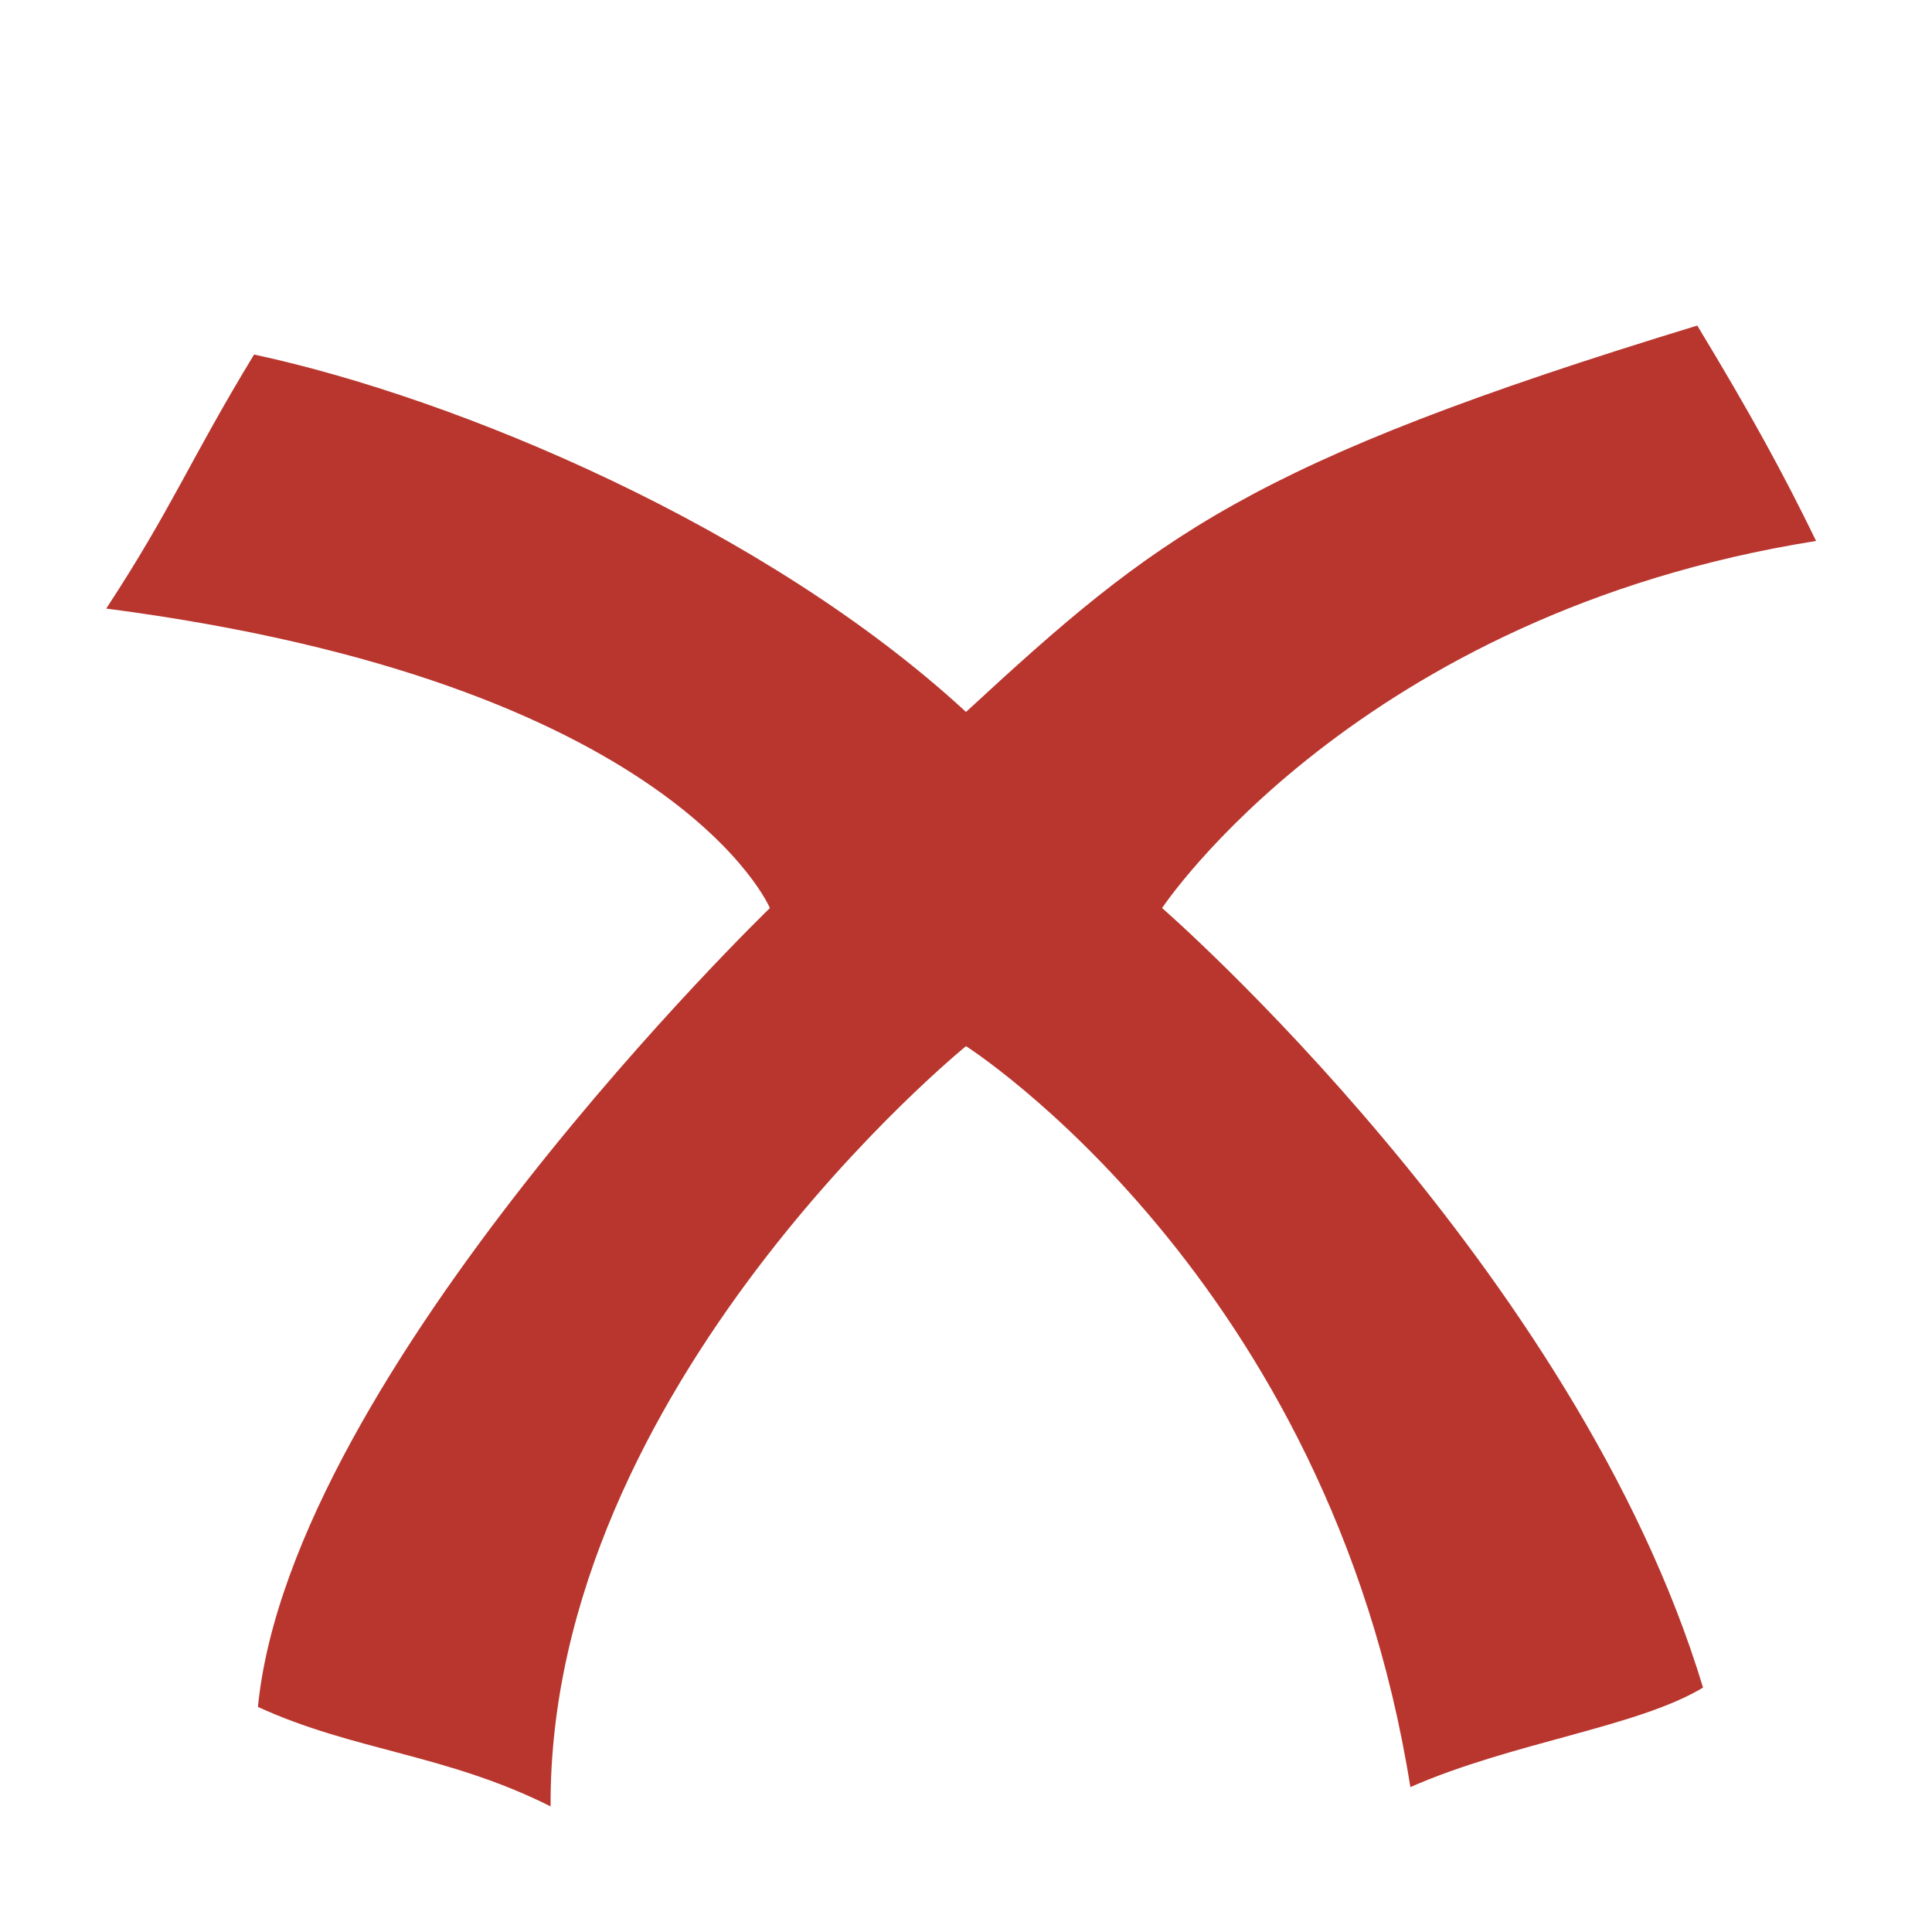
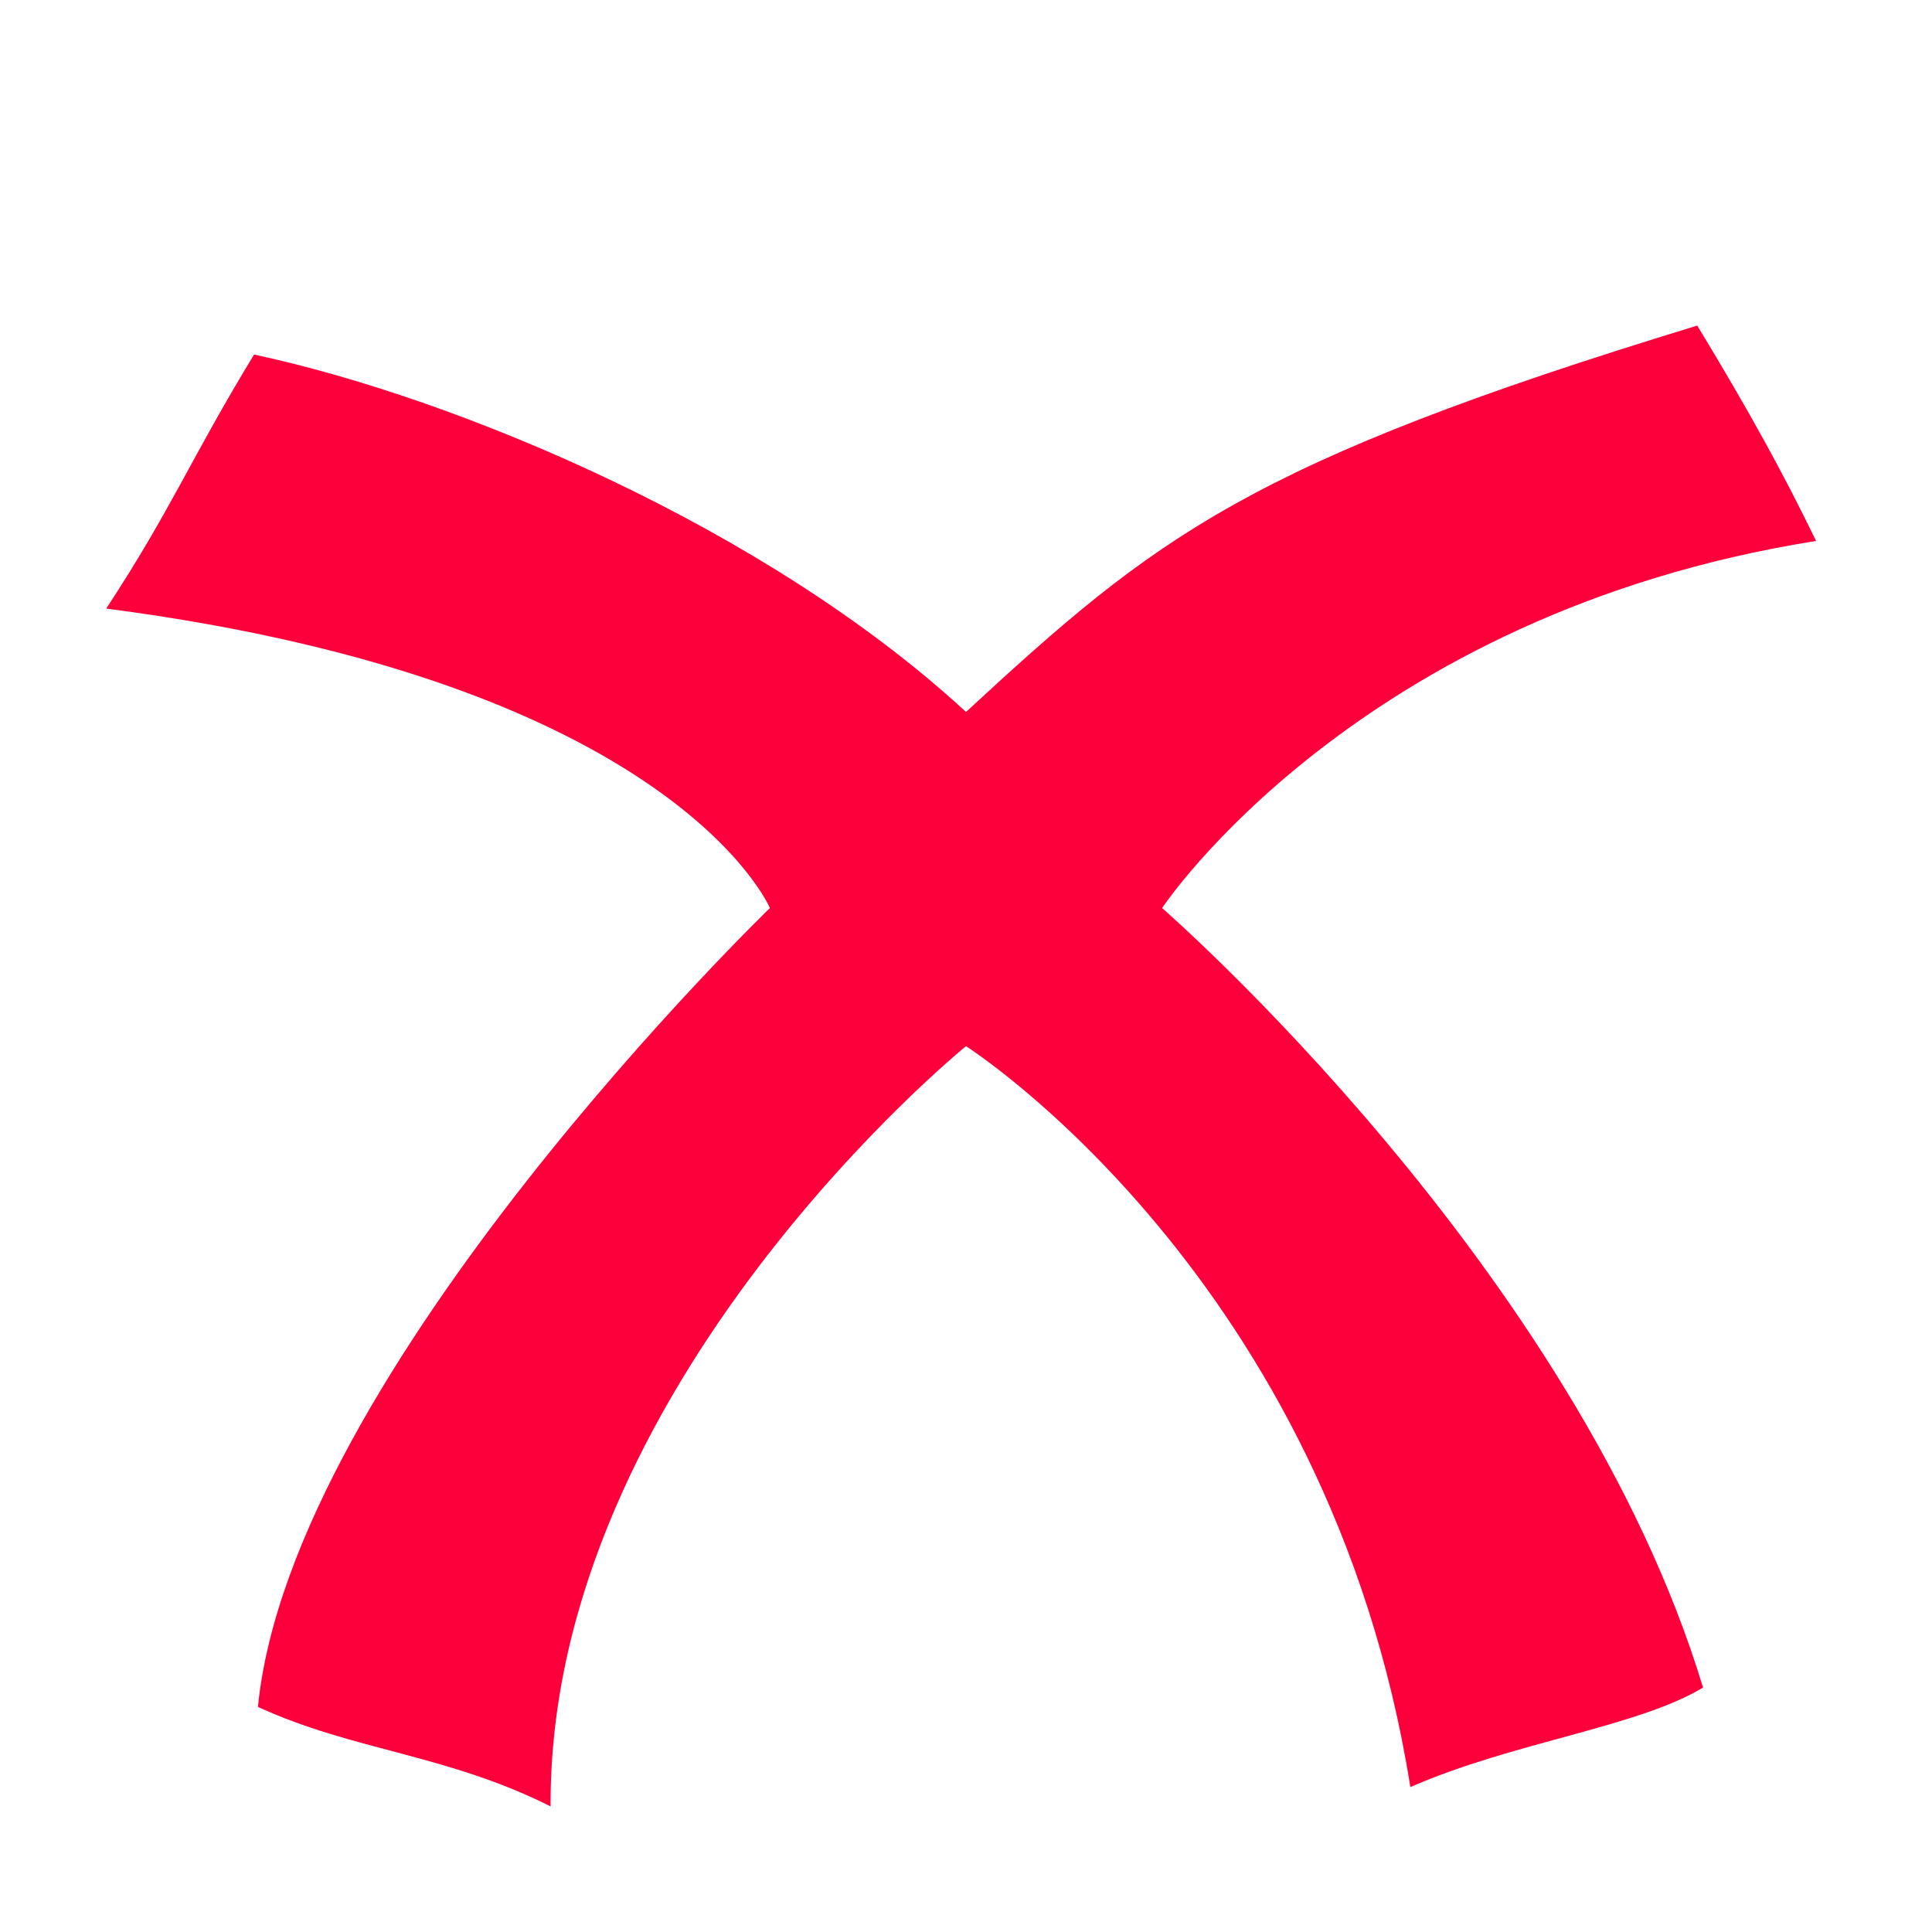
<svg xmlns="http://www.w3.org/2000/svg" width="20px" height="20px" viewBox="0 0 100 100" version="1.1" xml:space="preserve" style="fill-rule:evenodd;clip-rule:evenodd;stroke-linejoin:round;stroke-miterlimit:2;">
  <g transform="matrix(2.73585,0,0,2.73585,-93.6321,-59.9057)">
-     <path d="M66.335,28.056C67.342,29.719 67.964,30.856 68.583,32.131C59.892,33.511 56.21,39.076 56.21,39.076C56.21,39.076 64.048,45.893 66.444,53.824C65.204,54.573 62.838,54.858 60.907,55.707C59.374,46.059 52.5,41.689 52.5,41.689C52.5,41.689 44.6,48.098 44.641,56.072C42.666,55.081 40.922,55.024 39.104,54.19C39.728,47.834 48.79,39.076 48.79,39.076C48.79,39.076 46.998,34.812 36.234,33.41C37.482,31.506 37.811,30.611 39.031,28.604C42.861,29.425 48.703,31.863 52.5,35.366C56.1,32.044 57.814,30.657 66.335,28.056Z" style="fill:#B8362E;" />
+     <path d="M66.335,28.056C67.342,29.719 67.964,30.856 68.583,32.131C59.892,33.511 56.21,39.076 56.21,39.076C56.21,39.076 64.048,45.893 66.444,53.824C65.204,54.573 62.838,54.858 60.907,55.707C59.374,46.059 52.5,41.689 52.5,41.689C52.5,41.689 44.6,48.098 44.641,56.072C42.666,55.081 40.922,55.024 39.104,54.19C39.728,47.834 48.79,39.076 48.79,39.076C48.79,39.076 46.998,34.812 36.234,33.41C37.482,31.506 37.811,30.611 39.031,28.604C42.861,29.425 48.703,31.863 52.5,35.366C56.1,32.044 57.814,30.657 66.335,28.056Z" style="fill:#fd003b;" />
  </g>
</svg>
